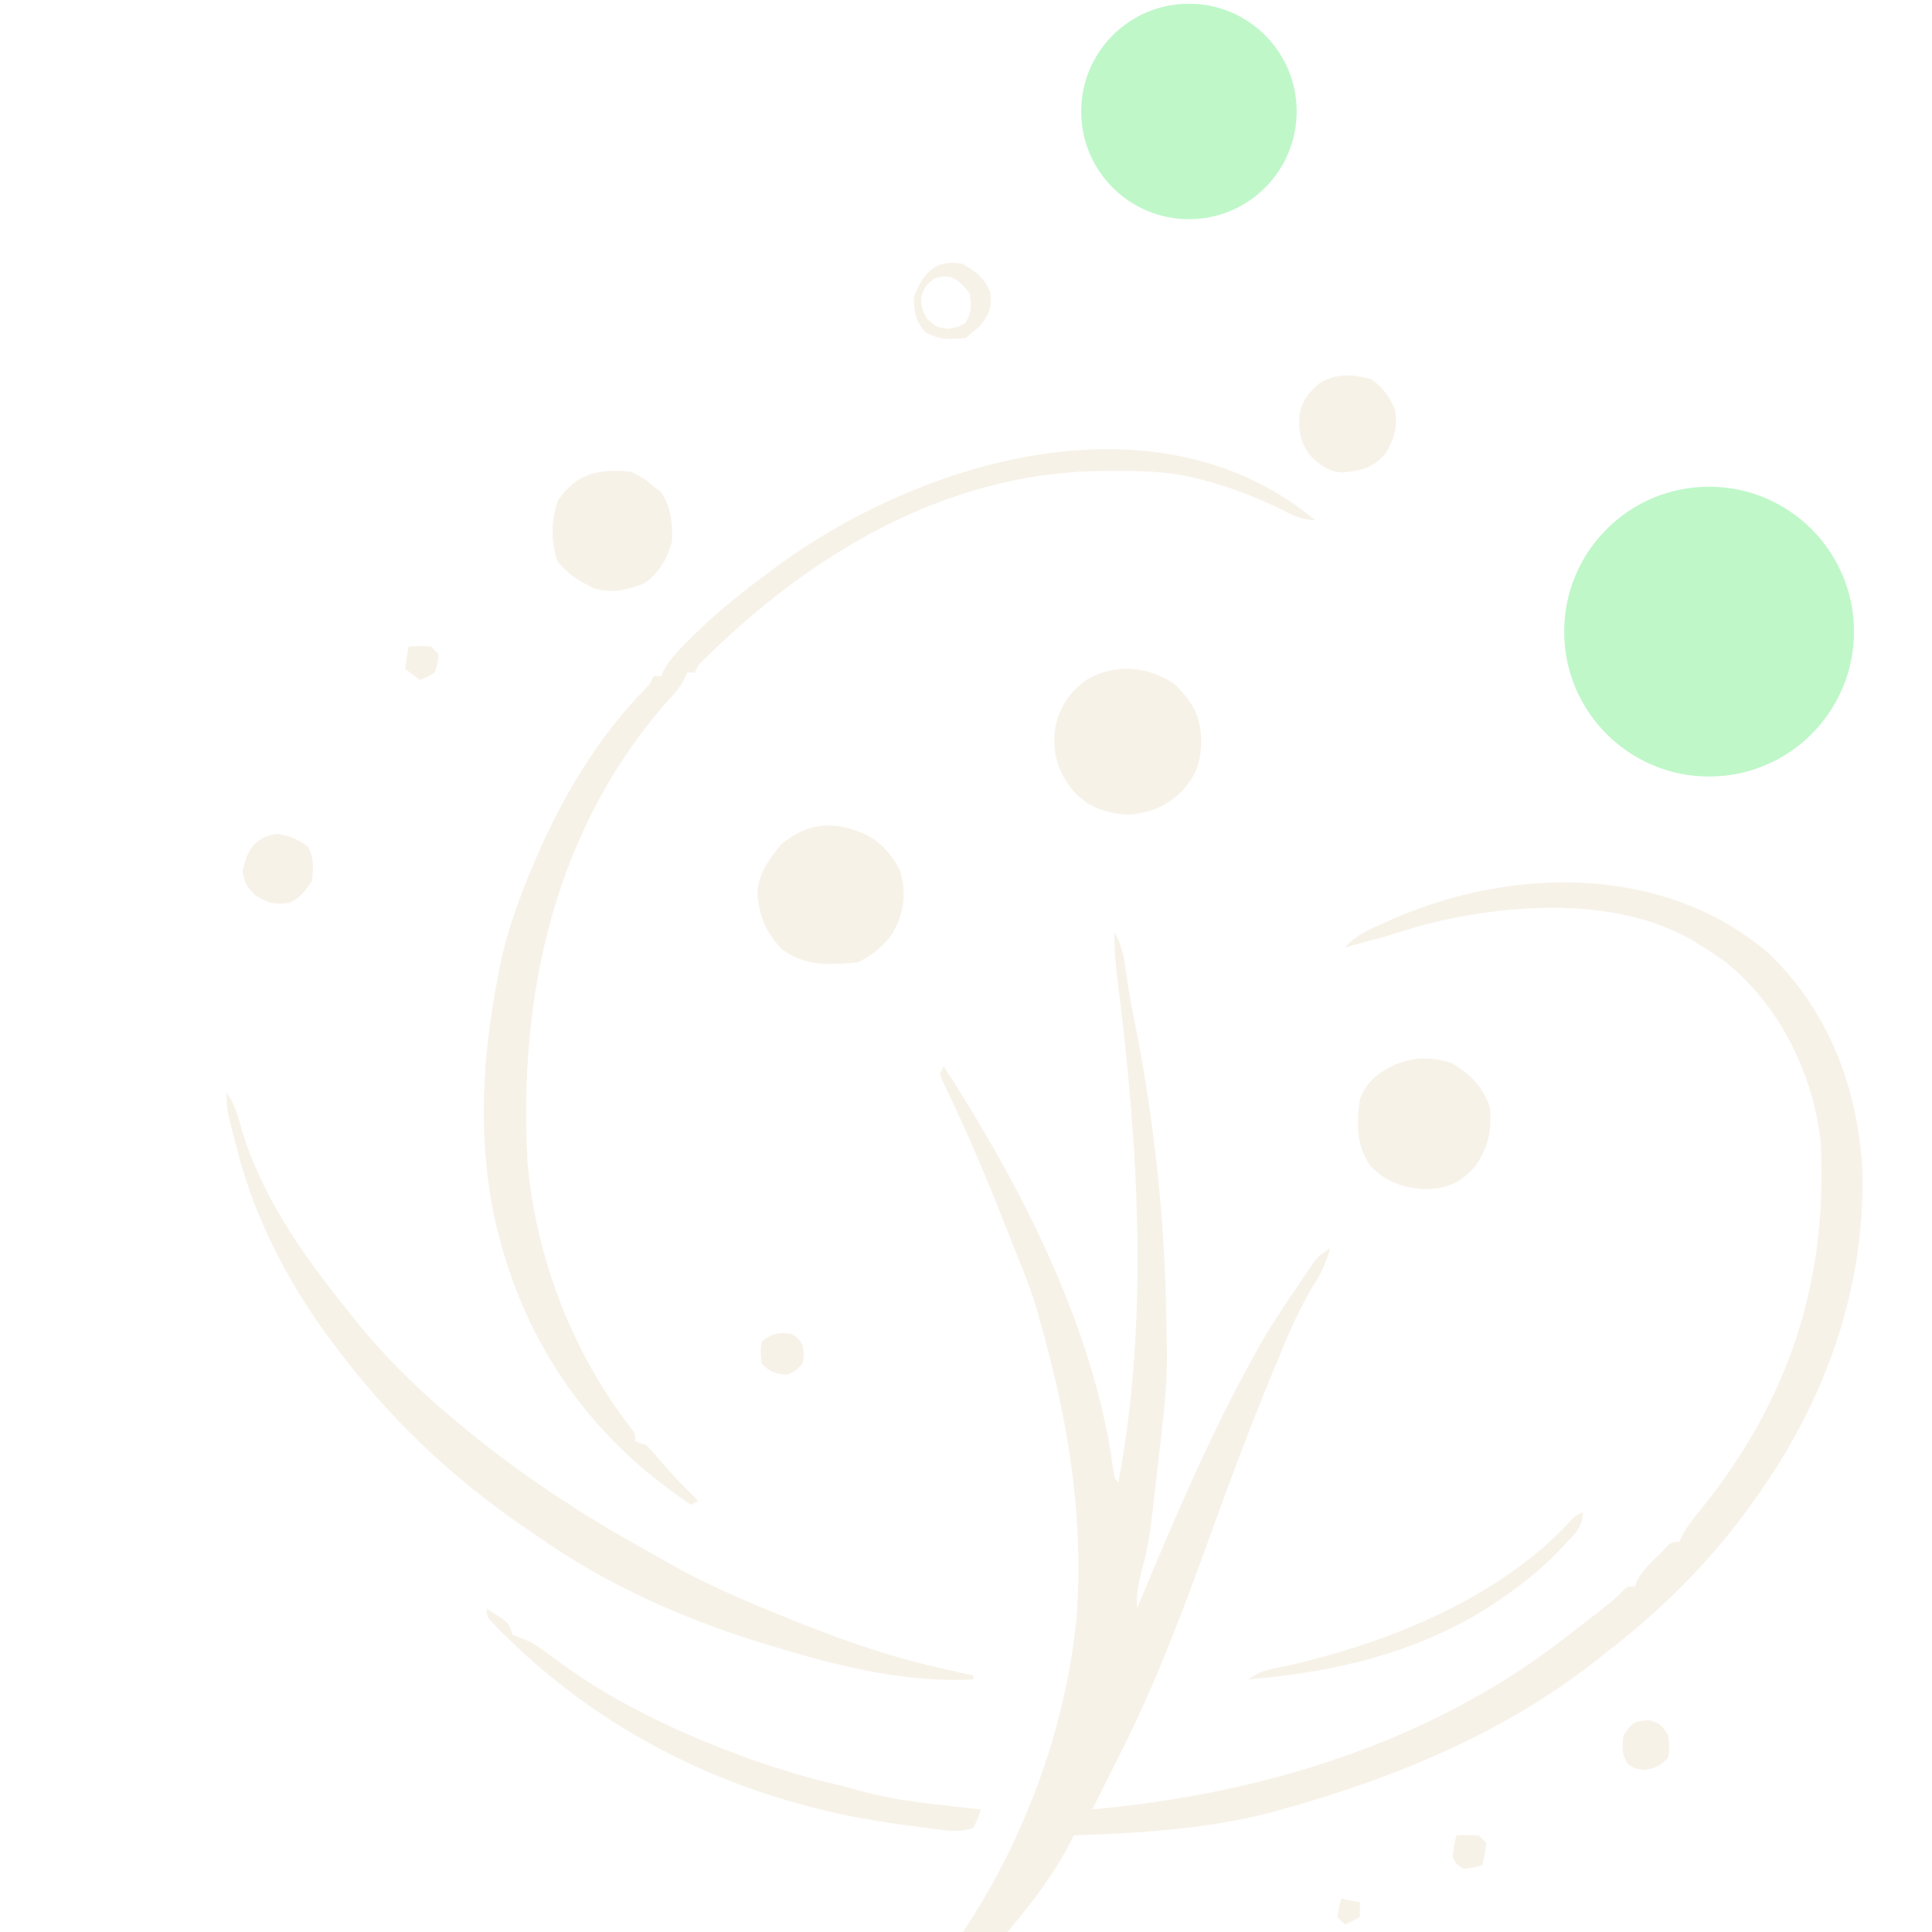
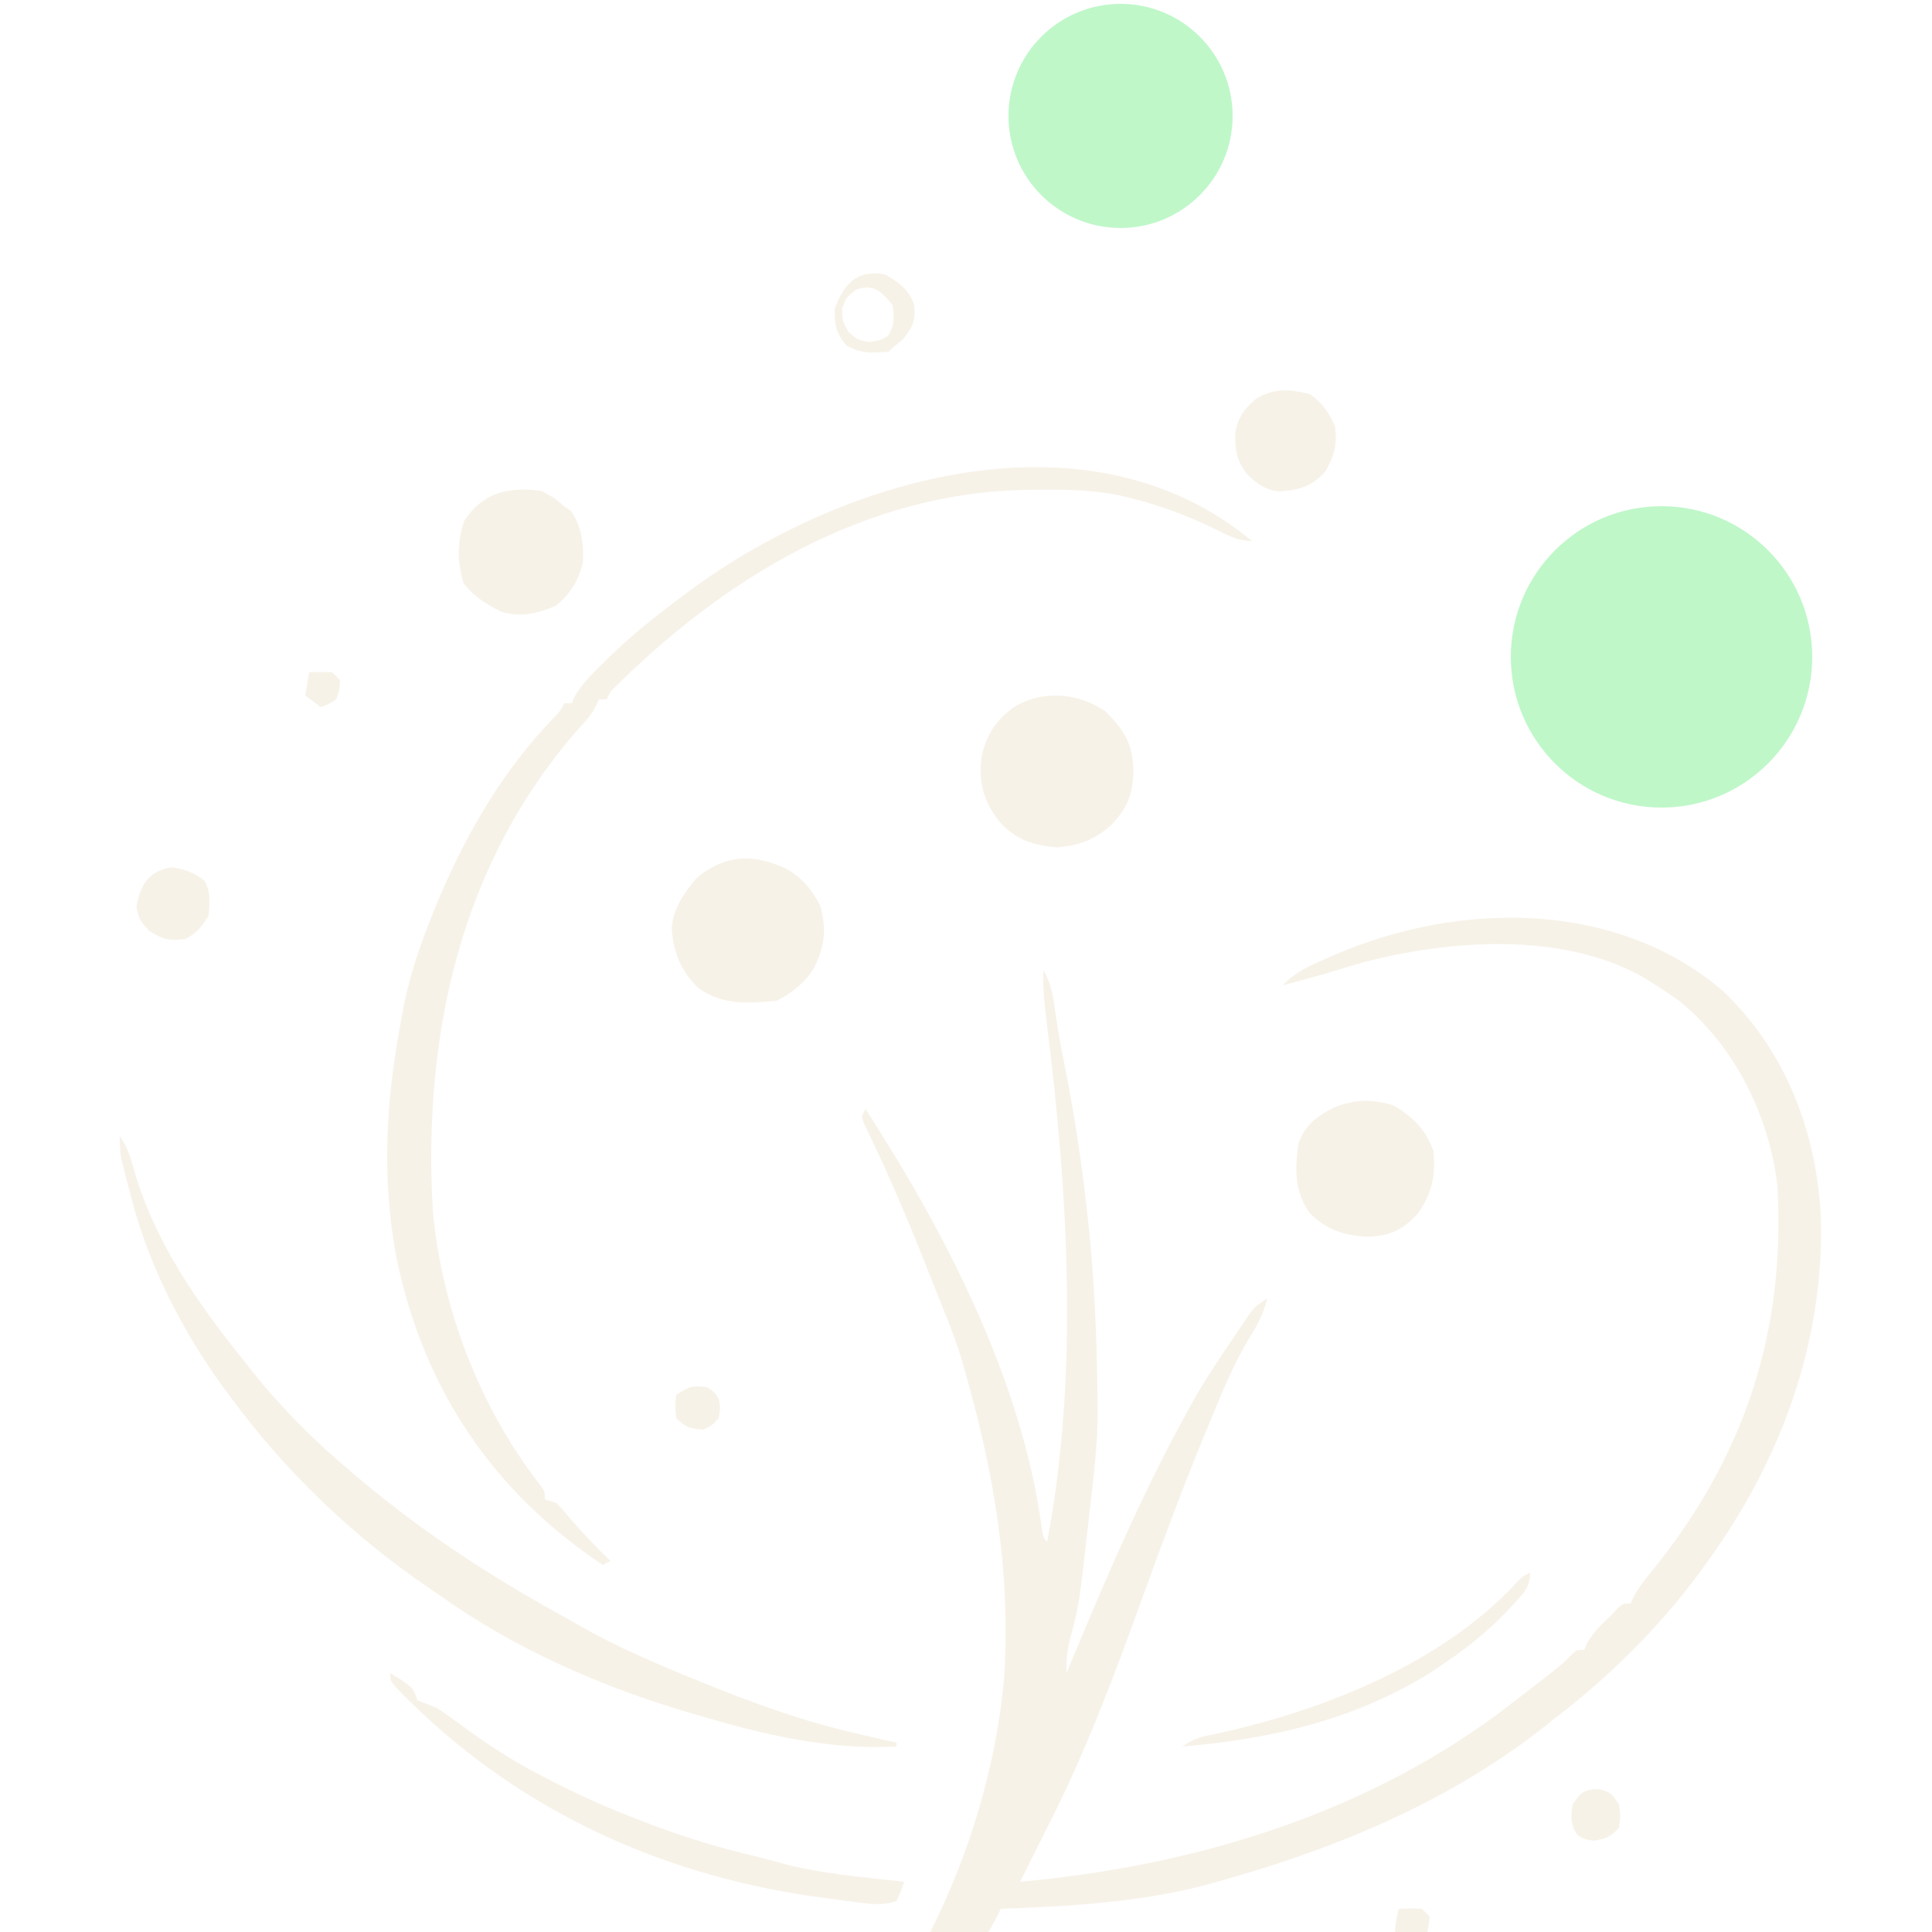
- <svg xmlns="http://www.w3.org/2000/svg" viewBox="-3 4 52 52" role="img" aria-labelledby="loreai-dark-title loreai-dark-desc">
+ <svg xmlns="http://www.w3.org/2000/svg" viewBox="0 4 50 50" role="img" aria-labelledby="loreai-dark-title loreai-dark-desc">
  <g transform="translate(0 8) scale(0.1)">
    <path d="M0 0 C3.503 1.924 6.408 4.078 7.617 8.004 C7.885 12.149 7.28 13.663 4.562 16.938 C3.717 17.618 2.871 18.299 2 19 C1.67 19.33 1.34 19.66 1 20 C-3.474 20.373 -5.954 20.556 -9.938 18.438 C-12.668 15.21 -13 13.207 -13 9 C-10.612 2.463 -7.255 -1.28 0 0 Z M-7.625 4.062 C-10 6 -10 6 -11.062 8.875 C-11 12 -11 12 -9.438 14.875 C-7 17 -7 17 -3.938 17.5 C-1 17 -1 17 0.875 15.875 C2.555 13.076 2.457 11.202 2 8 C-0.77 4.466 -3.114 2.236 -7.625 4.062 Z " fill="#f7f2e8" transform="translate(229,31)" />
    <path d="M0 0 C3.441 2.489 4.754 4.458 6.5 8.312 C7.136 13.001 6.342 15.934 4 20 C0.616 23.881 -2.801 24.816 -7.785 25.164 C-11.412 24.895 -13.354 23.394 -16 21 C-18.967 17.439 -19.476 14.426 -19.289 9.926 C-18.708 6.055 -16.877 3.767 -14 1.25 C-9.386 -1.634 -5.111 -1.294 0 0 Z " fill="#f7f2e8" transform="translate(339,62)" />
    <path d="M0 0 C-3.854 0 -6.505 -1.574 -9.875 -3.25 C-16.733 -6.55 -23.599 -9.148 -31 -11 C-31.708 -11.178 -32.416 -11.356 -33.145 -11.54 C-40.196 -13.147 -47.038 -13.309 -54.25 -13.25 C-55.449 -13.243 -56.649 -13.235 -57.884 -13.227 C-100.03 -12.715 -136.919 9.717 -166 39 C-166.165 39.33 -166.165 39.33 -167 41 C-167.66 41 -168.32 41 -169 41 C-169.269 41.593 -169.539 42.186 -169.816 42.797 C-171 45 -172.217 46.45 -173.938 48.25 C-204.728 82.937 -214.56 127.795 -212 173 C-209.835 198.132 -199.918 224.211 -184.301 244.172 C-183 246 -183 246 -183 248 C-182.01 248.33 -181.02 248.66 -180 249 C-178.422 250.602 -178.422 250.602 -176.75 252.625 C-173.359 256.631 -169.761 260.342 -166 264 C-166.66 264.33 -167.32 264.66 -168 265 C-196.374 246.155 -214.232 219.575 -221.25 186.188 C-225.411 164.907 -224.092 144.167 -220 123 C-219.785 121.858 -219.569 120.716 -219.348 119.539 C-217.498 110.673 -214.479 102.334 -211 94 C-210.694 93.265 -210.387 92.53 -210.071 91.773 C-202.936 75.02 -193.342 58.742 -180.574 45.645 C-179 44 -179 44 -178 42 C-177.34 42 -176.68 42 -176 42 C-175.789 41.465 -175.577 40.93 -175.359 40.379 C-173.478 37.087 -170.924 34.585 -168.25 31.938 C-167.964 31.653 -167.964 31.653 -166.514 30.212 C-160.419 24.267 -153.838 19.059 -147 14 C-146.569 13.677 -146.569 13.677 -144.387 12.043 C-104.602 -16.803 -41.936 -34.782 0 0 Z " fill="#f7f2e8" transform="translate(324,100)" />
    <path d="M0 0 C3.438 1.812 3.438 1.812 6 4 C6.577 4.412 7.155 4.825 7.75 5.25 C10.627 9.278 11.04 13.839 10.875 18.625 C9.626 23.442 7.649 26.634 3.812 29.812 C-0.804 31.762 -5.323 32.839 -10.219 31.305 C-14.07 29.48 -17.348 27.395 -20 24 C-21.71 18.559 -21.731 13.04 -19.812 7.688 C-14.818 0.281 -8.442 -0.973 0 0 Z " fill="#f7f2e8" transform="translate(140,87)" />
    <path d="M0 0 C2.875 -0.125 2.875 -0.125 6 0 C6.66 0.66 7.32 1.32 8 2 C7.875 4.5 7.875 4.5 7 7 C4.938 8.312 4.938 8.312 3 9 C1.68 8.01 0.36 7.02 -1 6 C-0.67 4.02 -0.34 2.04 0 0 Z " fill="#f7f2e8" transform="translate(80,134)" />
    <path d="M0 0 C2.102 0.664 2.102 0.664 4.227 3.289 C5.255 7.257 5.217 9.722 4.102 13.664 C2.297 15.902 1.003 16.499 -1.801 17.012 C-3.978 17.17 -5.765 17.137 -7.898 16.664 C-10.273 14.472 -11.444 12.603 -12.836 9.727 C-12.935 6.471 -11.562 4.397 -9.898 1.664 C-6.155 -0.832 -4.319 -0.605 0 0 Z " fill="#f7f2e8" transform="translate(406.8984,134.3359)" />
    <path d="M0 0 C4.808 4.762 7.129 8.343 7.312 15.25 C7.239 21.441 5.945 24.898 1.609 29.465 C-2.683 33.361 -6.691 34.786 -12.375 35.312 C-18.605 34.775 -23.126 33.37 -27.375 28.625 C-31.442 23.331 -32.77 18.717 -32 12 C-30.83 6.332 -28.47 2.713 -23.883 -0.809 C-16.447 -5.514 -7.195 -4.797 0 0 Z " fill="#f7f2e8" transform="translate(286,144)" />
    <path d="M0 0 C4.288 2.361 6.62 5.275 8.938 9.562 C10.708 15.908 10.1 20.741 6.969 26.422 C4.546 29.879 1.474 32.357 -2.312 34.25 C-9.678 34.927 -16.659 35.458 -22.762 30.793 C-27.146 26.431 -29.036 21.679 -29.477 15.52 C-29.093 10.22 -26.285 6.433 -23 2.438 C-15.534 -3.639 -8.513 -3.877 0 0 Z " fill="#f7f2e8" transform="translate(203.3125,184.75)" />
    <path d="M0 0 C3.599 0.578 5.623 1.362 8.5 3.562 C10.05 6.663 9.79 9.141 9.5 12.562 C7.704 15.316 6.447 17.089 3.5 18.562 C-0.636 19.127 -2.26 18.709 -5.875 16.5 C-8.5 13.562 -8.5 13.562 -9.188 10.125 C-8.1 4.489 -6.075 0.976 0 0 Z " fill="#f7f2e8" transform="translate(44.5,184.4375)" />
    <path d="M0 0 C16.421 15.432 24.579 36.813 25.59 59.078 C26.402 91.377 15.146 121.797 -3.656 147.754 C-4.419 148.815 -5.183 149.876 -5.969 150.969 C-16.53 165.208 -29.539 178.052 -43.656 188.754 C-44.524 189.45 -45.391 190.146 -46.285 190.863 C-71.118 210.342 -100.47 222.389 -130.656 230.754 C-131.748 231.062 -132.84 231.37 -133.965 231.688 C-151.038 236.063 -169.099 237.153 -186.656 237.754 C-186.922 238.308 -187.187 238.863 -187.461 239.434 C-191.834 247.922 -197.537 255.467 -203.656 262.754 C-203.881 263.024 -203.881 263.024 -205.021 264.392 C-217.846 279.757 -232.414 295.7 -250.656 304.754 C-251.316 304.424 -251.976 304.094 -252.656 303.754 C-251.666 303.424 -250.676 303.094 -249.656 302.754 C-249.656 302.094 -249.656 301.434 -249.656 300.754 C-248.152 299.273 -248.152 299.273 -246.094 297.566 C-212.38 268.761 -189.86 222.388 -185.839 178.448 C-183.936 150.443 -188.491 124.355 -196.219 97.566 C-196.404 96.92 -196.59 96.274 -196.781 95.608 C-198.125 91.109 -199.793 86.782 -201.565 82.434 C-202.695 79.659 -203.791 76.872 -204.883 74.082 C-209.491 62.383 -214.278 50.835 -219.696 39.483 C-220.099 38.625 -220.502 37.767 -220.918 36.883 C-221.279 36.131 -221.639 35.379 -222.01 34.604 C-222.224 33.993 -222.437 33.383 -222.656 32.754 C-222.326 32.094 -221.996 31.434 -221.656 30.754 C-201.093 62.561 -181.346 100.65 -176.125 138.617 C-175.656 141.754 -175.656 141.754 -174.656 142.754 C-166.429 99.515 -169.257 52.454 -174.691 9.045 C-175.29 4.25 -175.839 -0.4 -175.656 -5.246 C-173.726 -1.917 -173.168 1.083 -172.656 4.879 C-172.098 8.779 -171.521 12.646 -170.719 16.504 C-168.054 29.403 -166.02 42.358 -164.531 55.441 C-164.446 56.183 -164.36 56.925 -164.272 57.689 C-162.524 73.037 -161.835 88.307 -161.656 103.754 C-161.63 104.703 -161.604 105.652 -161.577 106.629 C-161.421 114.964 -162.293 123.116 -163.255 131.381 C-163.531 133.749 -163.795 136.119 -164.059 138.488 C-166.377 159.068 -166.377 159.068 -168.781 168.191 C-169.541 171.284 -169.732 173.616 -169.656 176.754 C-169.386 176.102 -169.115 175.451 -168.837 174.78 C-159.365 152.02 -149.68 129.305 -137.656 107.754 C-137.161 106.866 -136.666 105.978 -136.156 105.062 C-133.008 99.634 -129.489 94.446 -125.969 89.254 C-125.493 88.546 -125.016 87.838 -124.526 87.109 C-124.298 86.777 -124.298 86.777 -123.145 85.098 C-122.738 84.501 -122.331 83.905 -121.911 83.291 C-120.656 81.754 -120.656 81.754 -117.656 79.754 C-118.679 83.641 -120.198 86.717 -122.348 90.066 C-126.272 96.529 -129.107 103.405 -131.969 110.379 C-132.54 111.758 -133.112 113.137 -133.684 114.515 C-139.397 128.347 -144.624 142.346 -149.703 156.422 C-157.088 176.881 -164.713 197.379 -174.656 216.754 C-175.932 219.293 -177.2 221.836 -178.469 224.379 C-179.079 225.6 -179.69 226.822 -180.301 228.043 C-180.748 228.938 -181.195 229.832 -181.656 230.754 C-136.327 226.659 -91.007 212.952 -54.656 184.754 C-54.071 184.303 -53.487 183.852 -52.884 183.388 C-41.425 174.541 -41.425 174.541 -38.875 171.93 C-37.656 170.754 -37.656 170.754 -35.656 170.754 C-35.429 170.197 -35.202 169.64 -34.969 169.066 C-33.289 166.107 -31.115 164.093 -28.656 161.754 C-28.099 161.156 -27.543 160.558 -26.969 159.941 C-25.656 158.754 -25.656 158.754 -23.656 158.754 C-23.402 158.189 -23.148 157.625 -22.887 157.043 C-21.496 154.456 -19.843 152.39 -17.969 150.129 C5.807 120.709 16.461 88.555 14.344 50.754 C12.234 32.517 3.303 14.409 -11.109 2.773 C-13.575 1 -16.072 -0.651 -18.656 -2.246 C-18.968 -2.441 -18.968 -2.441 -20.543 -3.426 C-41.455 -15.129 -70.231 -13.061 -92.637 -7.262 C-95.996 -6.309 -99.325 -5.289 -102.656 -4.246 C-104.779 -3.653 -106.903 -3.069 -109.031 -2.496 C-109.926 -2.254 -110.82 -2.011 -111.742 -1.762 C-112.374 -1.592 -113.005 -1.421 -113.656 -1.246 C-110.414 -4.776 -106.737 -6.281 -102.406 -8.184 C-101.603 -8.537 -100.799 -8.89 -99.972 -9.254 C-67.861 -23.001 -27.638 -23.37 0 0 Z " fill="#f7f2e8" transform="translate(445.6562,216.2461)" />
    <path d="M0 0 C4.999 2.817 8.605 6.441 10.438 11.938 C10.978 18.318 10.084 22.621 6.438 27.938 C2.524 32.215 -0.614 33.685 -6.258 34.008 C-12.332 33.823 -17.173 32.327 -21.562 27.938 C-25.633 22.263 -25.42 16.687 -24.562 9.938 C-22.823 5.072 -19.722 2.748 -15.188 0.5 C-9.741 -1.592 -5.62 -1.676 0 0 Z " fill="#f7f2e8" transform="translate(360.5625,246.0625)" />
    <path d="M0 0 C1.836 2.754 2.627 4.942 3.495 8.089 C8.757 26.975 19.836 42.875 32 58 C32.675 58.861 33.351 59.722 34.047 60.609 C41.793 70.333 50.467 79.026 60 87 C60.761 87.65 61.521 88.299 62.305 88.969 C78.282 102.372 95.613 113.765 113.863 123.816 C115.745 124.859 117.61 125.924 119.473 127 C129.017 132.383 138.987 136.634 149.125 140.75 C149.797 141.024 150.469 141.298 151.161 141.581 C164.321 146.929 177.55 151.696 191.438 154.812 C191.904 154.92 191.904 154.92 194.268 155.467 C196.51 155.984 198.754 156.495 201 157 C201 157.33 201 157.66 201 158 C183.659 158.952 166.511 154.916 150 150 C149.109 149.742 148.218 149.483 147.3 149.217 C124.735 142.577 102.19 132.736 83 119 C81.866 118.227 80.73 117.456 79.594 116.688 C60.158 103.38 42.983 86.934 29 68 C28.367 67.162 27.734 66.324 27.082 65.461 C16.395 50.836 7.467 33.589 3 16 C2.723 14.966 2.446 13.932 2.16 12.867 C0 4.605 0 4.605 0 0 Z " fill="#f7f2e8" transform="translate(31,254)" />
    <path d="M0 0 C1.812 1.188 1.812 1.188 3 3 C3.438 5.5 3.438 5.5 3 8 C1.312 9.875 1.312 9.875 -1 11 C-4.37 10.759 -5.588 10.412 -8 8 C-8.312 5 -8.312 5 -8 2 C-4.767 -0.155 -3.748 -0.469 0 0 Z " fill="#f7f2e8" transform="translate(183,319)" />
    <path d="M0 0 C0 4.092 -2.095 5.783 -4.75 8.625 C-5.244 9.157 -5.739 9.689 -6.248 10.237 C-11.32 15.549 -16.902 19.909 -23 24 C-23.898 24.603 -24.797 25.207 -25.723 25.828 C-45.368 38.096 -67.227 43.119 -90 45 C-87.25 43.167 -86.082 42.656 -82.992 42.062 C-55.08 36.296 -22.976 23.902 -3.234 2.277 C-2 1 -2 1 0 0 Z " fill="#f7f2e8" transform="translate(396,367)" />
    <path d="M0 0 C5.875 3.625 5.875 3.625 7 7 C8.665 7.671 10.332 8.336 12 9 C14.788 10.805 17.446 12.787 20.125 14.75 C26.539 19.359 32.941 23.438 40 27 C40.888 27.459 41.775 27.918 42.69 28.391 C49.836 32.045 57.067 35.199 64.562 38.062 C65.126 38.278 65.126 38.278 67.977 39.371 C76.89 42.72 85.824 45.387 95.091 47.542 C96.735 47.936 98.363 48.39 99.988 48.855 C110.708 51.912 121.955 52.75 133 54 C132.187 56.438 132.187 56.438 131 59 C127.26 60.247 124.199 59.741 120.375 59.25 C119.997 59.202 119.997 59.202 118.083 58.962 C115.72 58.655 113.36 58.332 111 58 C110.3 57.902 109.599 57.804 108.878 57.703 C69.567 51.988 33.5 35.32 5.188 7.438 C4.665 6.925 4.143 6.412 3.604 5.883 C0 2.246 0 2.246 0 0 Z " fill="#f7f2e8" transform="translate(101,393)" />
    <path d="M0 0 C2.875 0.938 2.875 0.938 4.875 3.938 C5.25 6.938 5.25 6.938 4.875 9.938 C2.758 12.29 1.435 12.856 -1.688 13.312 C-4.125 12.938 -4.125 12.938 -5.938 11.812 C-7.703 9.024 -7.587 7.17 -7.125 3.938 C-4.919 0.628 -4.019 -0.08 0 0 Z " fill="#f7f2e8" transform="translate(414.125,423.0625)" />
    <path d="M0 0 C2.875 -0.125 2.875 -0.125 6 0 C6.66 0.66 7.32 1.32 8 2 C7.625 5.125 7.625 5.125 7 8 C4.688 8.688 4.688 8.688 2 9 C0.125 7.938 0.125 7.938 -1 6 C-0.688 2.812 -0.688 2.812 0 0 Z " fill="#f7f2e8" transform="translate(362,454)" />
    <path d="M0 0 C1.65 0.33 3.3 0.66 5 1 C5 2.32 5 3.64 5 5 C4.34 5.33 4.34 5.33 1 7 C0.34 6.34 -0.32 5.68 -1 5 C-0.625 2.375 -0.625 2.375 0 0 Z " fill="#f7f2e8" transform="translate(331,471)" />
  </g>
  <g fill="#bff7c9">
    <circle cx="29" cy="7" r="2.9" />
    <circle cx="43" cy="21" r="3.9" />
  </g>
</svg>
